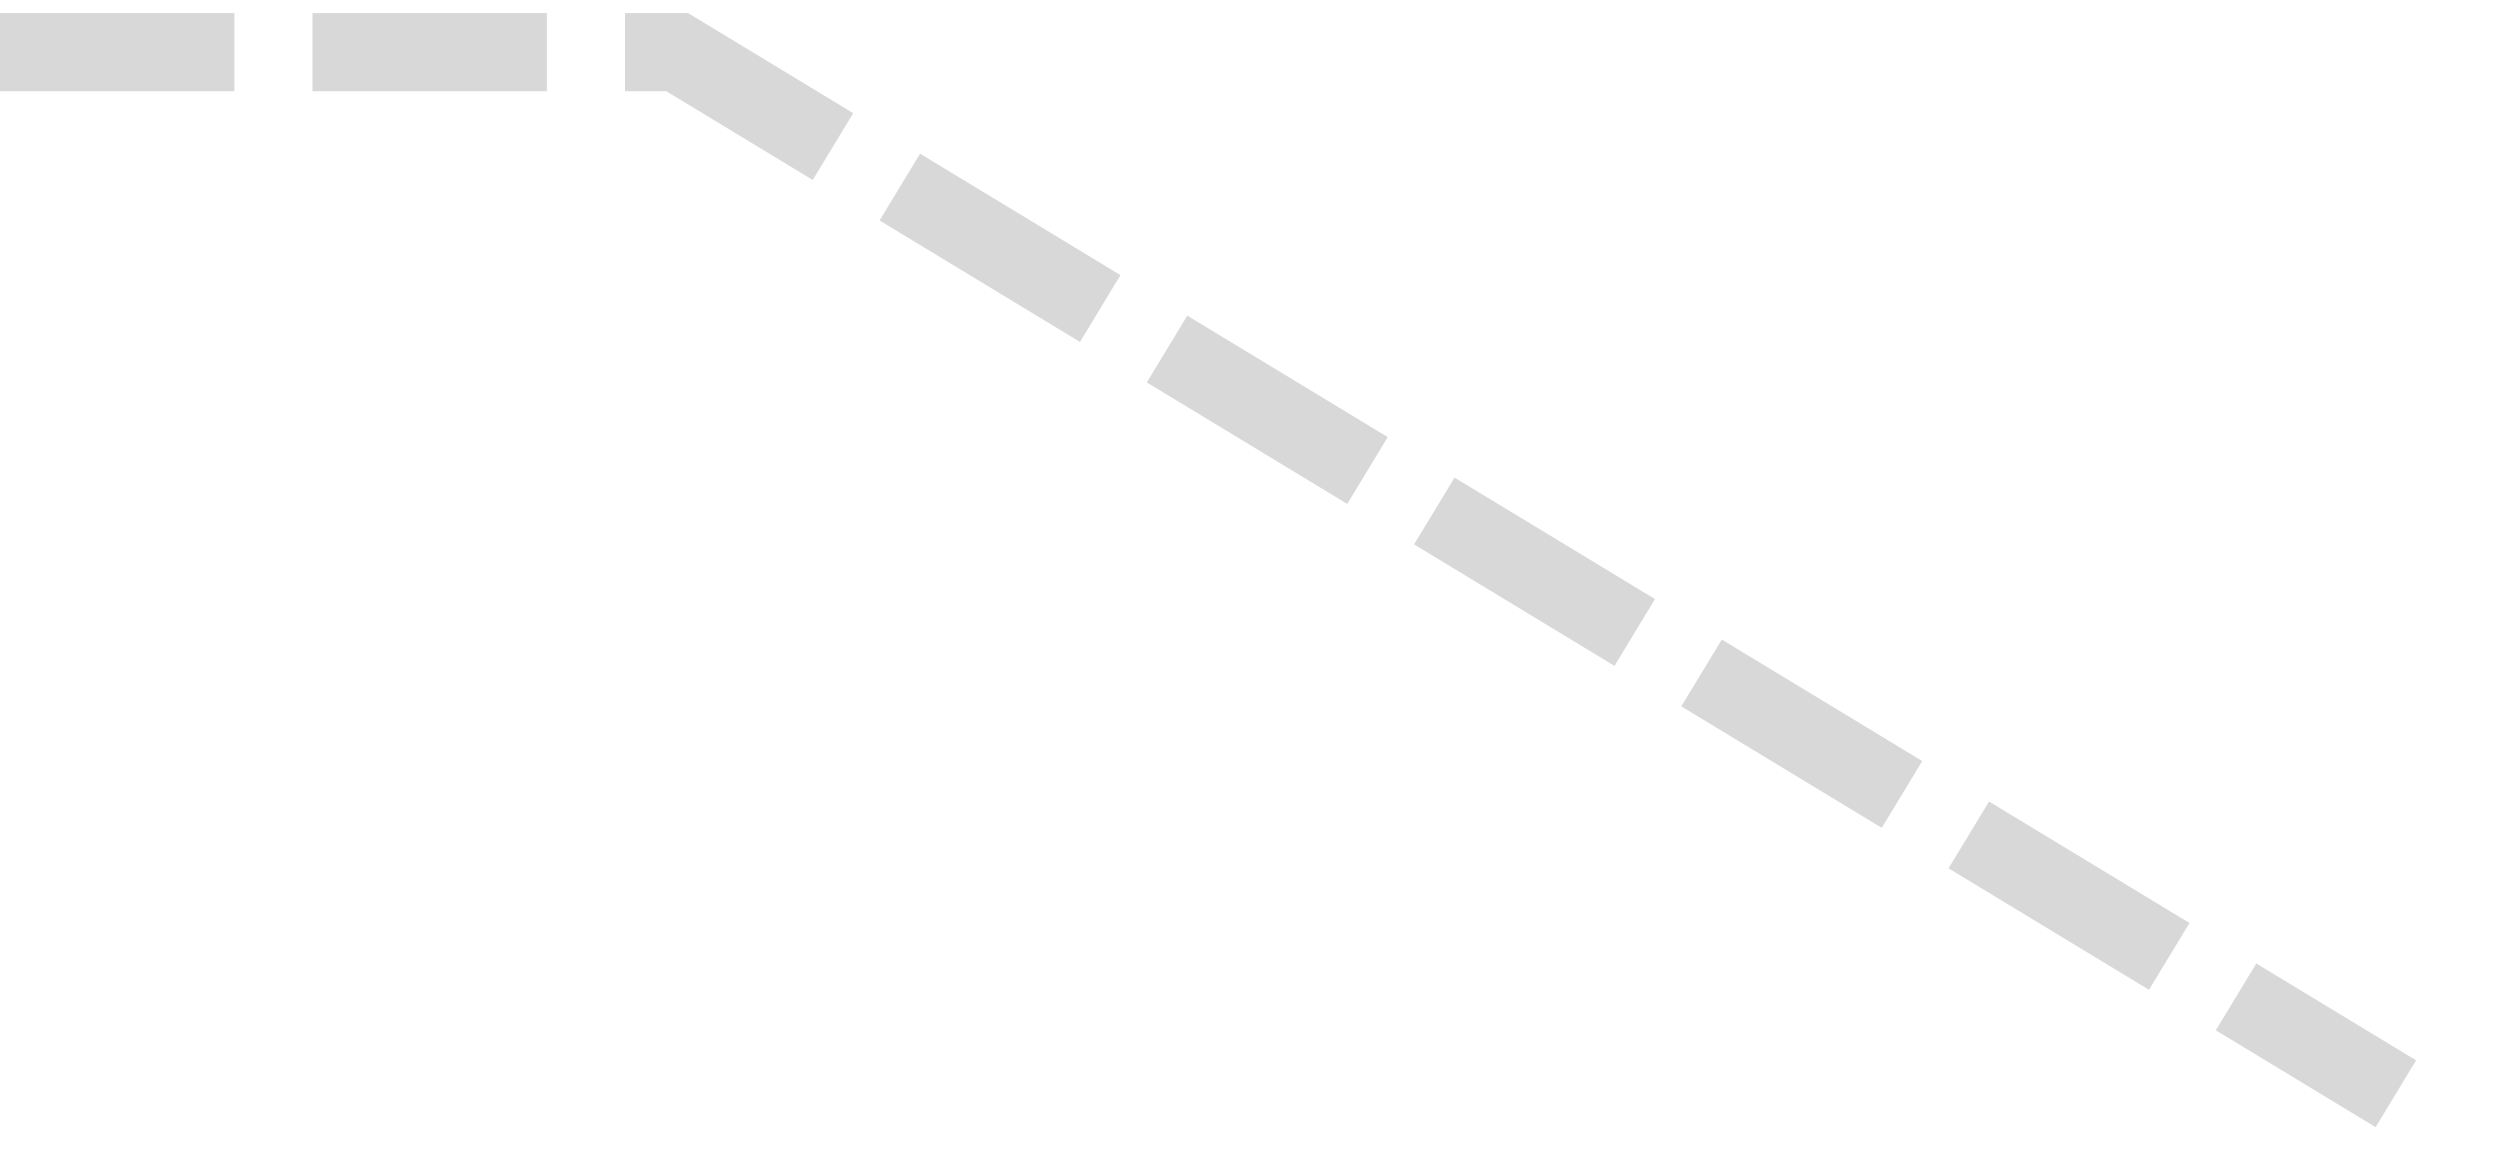
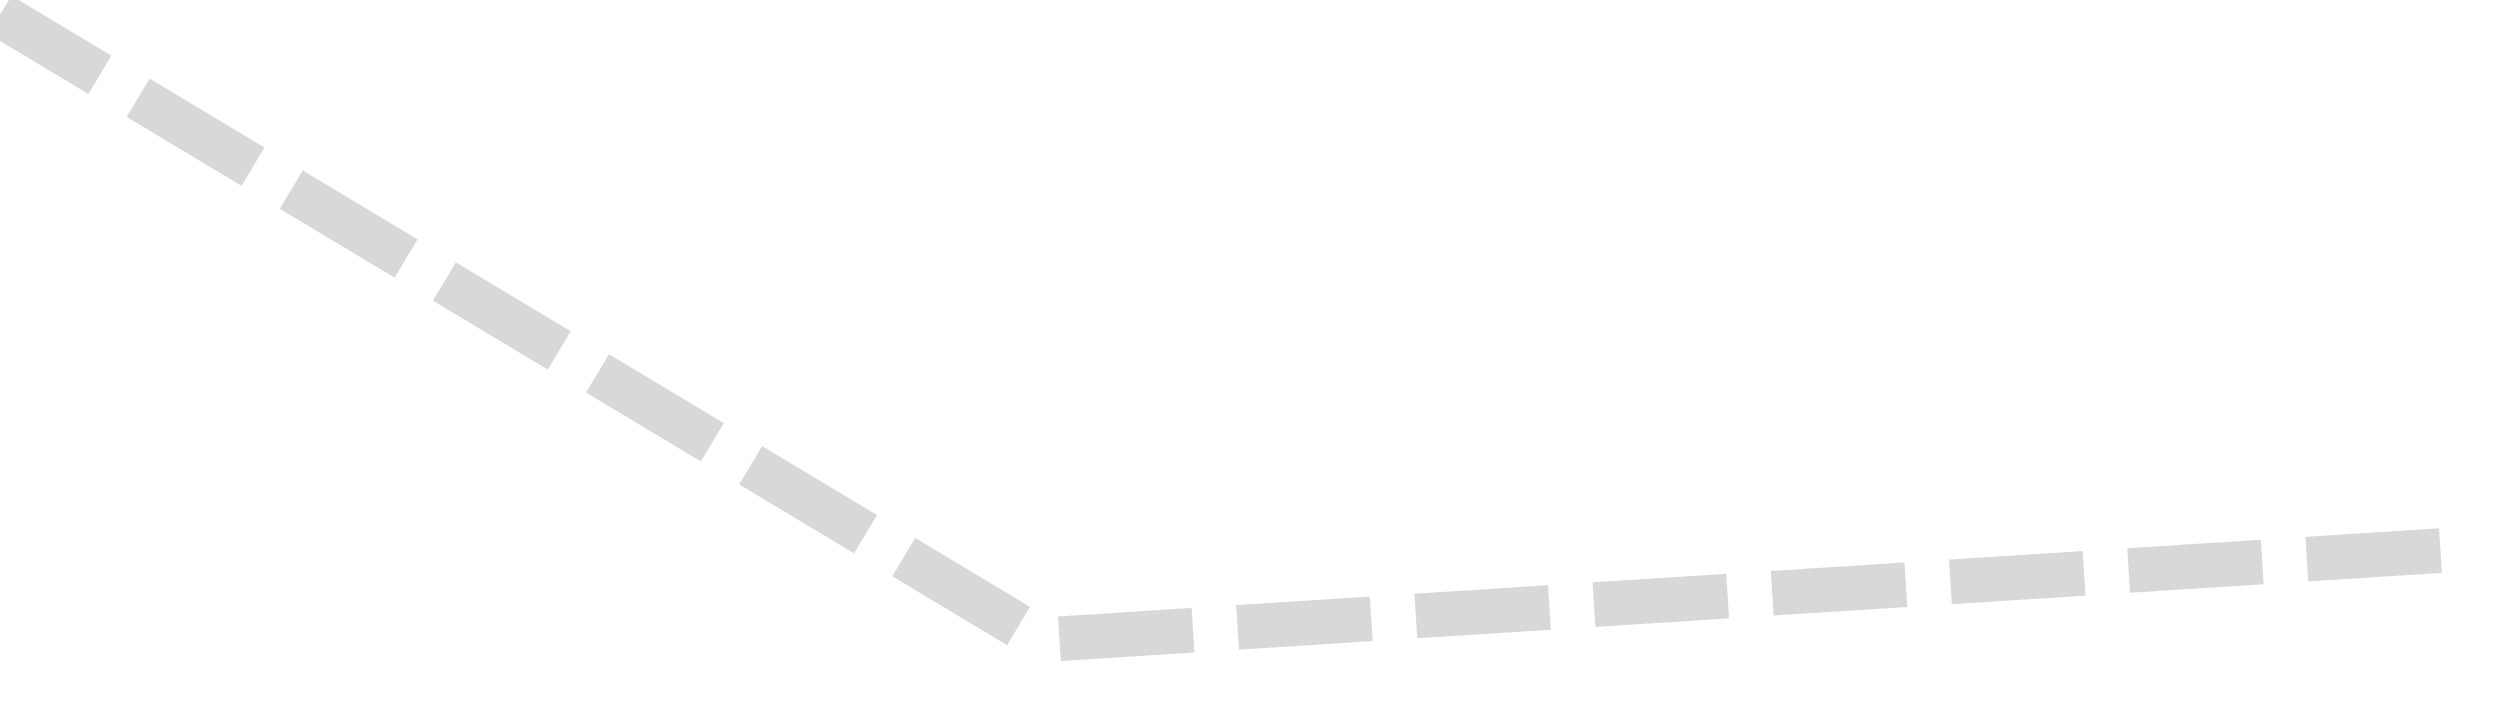
- <svg xmlns="http://www.w3.org/2000/svg" version="1.1" width="32px" height="15px">
-   <g transform="matrix(1 0 0 1 -1035 -2716 )">
-     <path d="M 0 0.667  L 8.667 0.667  L 30.667 14  " stroke-width="1" stroke-dasharray="3,1" stroke="#d8d8d8" fill="none" transform="matrix(1 0 0 1 1035 2716 )" />
+ <svg xmlns="http://www.w3.org/2000/svg" version="1.1" width="56px" height="16px">
+   <g transform="matrix(1 0 0 1 -1177 -2827 )">
+     <path d="M 54.667 12.333  L 23.333 14.333  L 0 0.333  " stroke-width="1" stroke-dasharray="3,1" stroke="#d8d8d8" fill="none" transform="matrix(1 0 0 1 1177 2827 )" />
  </g>
</svg>
